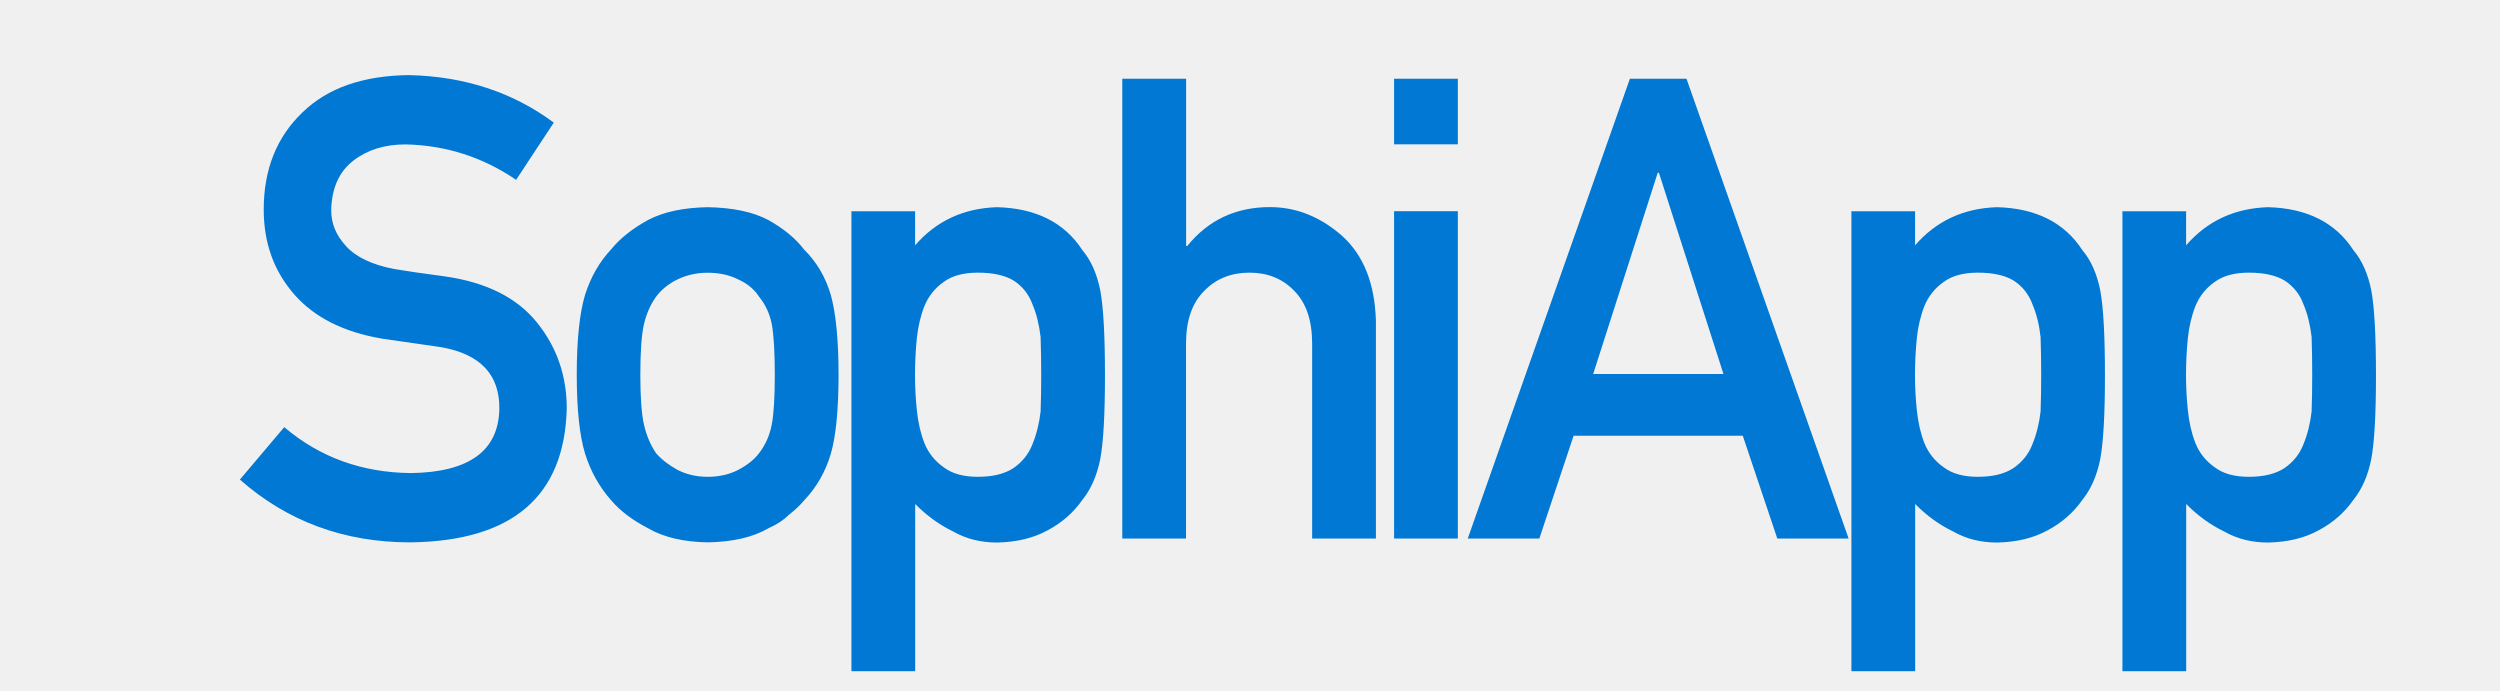
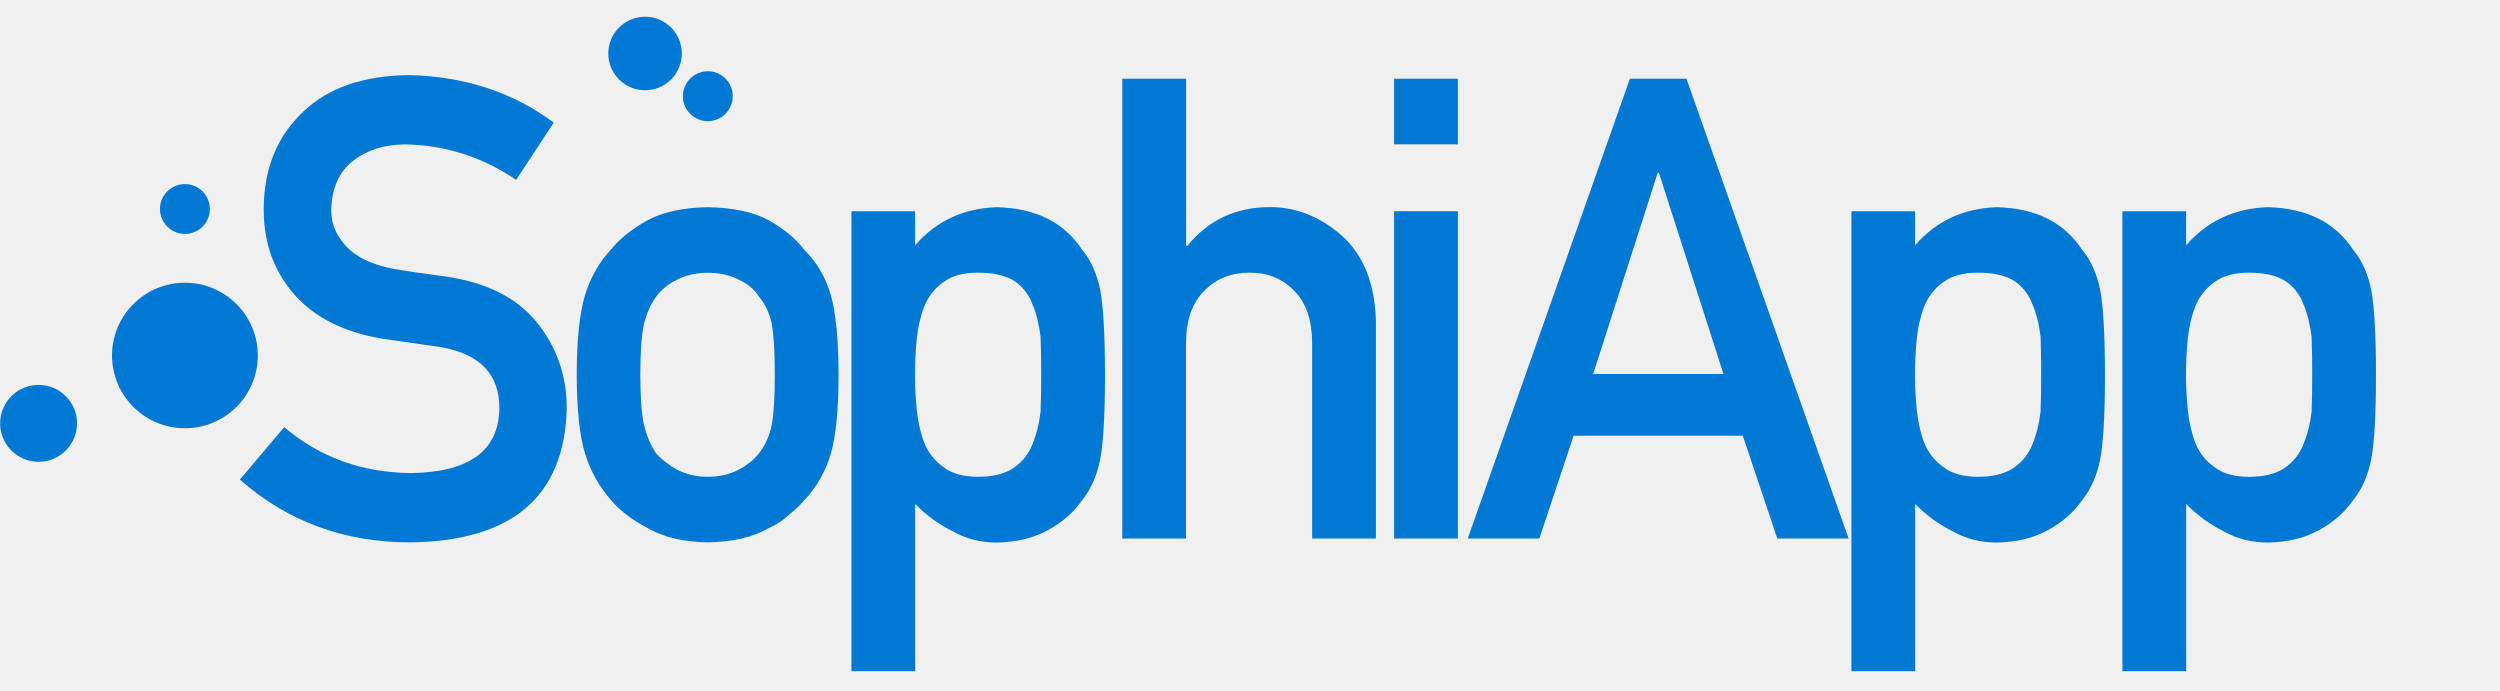
<svg xmlns="http://www.w3.org/2000/svg" width="373" height="103" fill="none" viewBox="0 0 373 103">
  <g clip-path="url(#a)">
    <path fill="#0078D4" d="M42.422 63.742c5.295 4.495 11.602 6.776 18.92 6.84 8.657-.13 13.03-3.316 13.16-9.56.065-5.118-2.83-8.189-8.682-9.225-2.673-.376-5.62-.803-8.811-1.27-5.723-.971-10.07-3.161-13.055-6.542-3.076-3.486-4.607-7.722-4.607-12.71 0-5.998 1.933-10.83 5.788-14.51 3.737-3.64 9.044-5.493 15.922-5.558 8.267.194 15.456 2.552 21.568 7.087l-5.619 8.537c-4.996-3.394-10.485-5.156-16.494-5.285-3.101 0-5.697.803-7.76 2.396-2.167 1.659-3.27 4.146-3.335 7.437 0 1.982.74 3.77 2.232 5.363 1.492 1.633 3.88 2.76 7.163 3.395 1.83.31 4.322.673 7.488 1.088 6.242.881 10.849 3.187 13.834 6.918 2.958 3.68 4.425 7.942 4.425 12.813C84.222 74.08 76.435 80.74 61.2 80.921c-9.85 0-18.324-3.122-25.409-9.367l6.618-7.825.013.013ZM86.05 55.89c0-5.156.416-9.107 1.234-11.88.856-2.695 2.167-4.975 3.919-6.827 1.31-1.62 3.14-3.07 5.476-4.353 2.31-1.218 5.282-1.853 8.902-1.918 3.738.065 6.774.7 9.084 1.93 2.284 1.283 4.049 2.747 5.295 4.38 1.882 1.852 3.218 4.12 4.01 6.827.752 2.76 1.142 6.711 1.142 11.854 0 5.144-.377 9.07-1.142 11.764-.792 2.695-2.128 5.04-4.01 7.009-.61.725-1.35 1.425-2.232 2.112-.792.79-1.804 1.464-3.063 2.02-2.31 1.348-5.333 2.048-9.084 2.113-3.62-.065-6.592-.765-8.902-2.112-2.349-1.218-4.166-2.604-5.476-4.146-1.765-1.982-3.076-4.314-3.92-7.009-.817-2.695-1.232-6.62-1.232-11.764Zm29.55.091c0-3.498-.156-6.037-.455-7.644-.311-1.541-.934-2.902-1.881-4.055-.701-1.101-1.739-1.969-3.115-2.59-1.31-.662-2.842-.998-4.581-.998-1.622 0-3.114.336-4.49.997-1.31.635-2.375 1.49-3.205 2.591-.83 1.166-1.415 2.514-1.79 4.055-.364 1.607-.546 4.12-.546 7.553 0 3.434.182 5.882.545 7.463.363 1.606.96 3.018 1.79 4.25.819.945 1.896 1.774 3.206 2.5 1.376.7 2.868 1.036 4.49 1.036 1.739 0 3.258-.35 4.581-1.036 1.376-.726 2.414-1.555 3.115-2.5.947-1.231 1.57-2.644 1.881-4.25.299-1.568.455-4.03.455-7.359v-.013Zm11.42-24.46h9.512V36.6c3.166-3.64 7.241-5.532 12.224-5.688 5.814.156 10.057 2.293 12.731 6.4 1.297 1.542 2.193 3.563 2.686 6.076.454 2.475.688 6.685.688 12.606 0 5.92-.234 9.911-.688 12.424-.493 2.514-1.389 4.56-2.686 6.167-1.311 1.879-3.024 3.382-5.152 4.522-2.103 1.166-4.62 1.775-7.566 1.84-2.44 0-4.607-.545-6.527-1.633-2.064-.997-3.971-2.37-5.697-4.12v24.953h-9.512V31.521h-.013Zm18.868 39.618c2.258 0 4.036-.44 5.347-1.321 1.31-.907 2.232-2.073 2.79-3.498.61-1.477 1.025-3.11 1.233-4.91.065-1.762.09-3.576.09-5.429 0-1.956-.025-3.86-.09-5.713-.221-1.853-.623-3.498-1.233-4.91a6.954 6.954 0 0 0-2.79-3.498c-1.311-.79-3.089-1.18-5.347-1.18-2.128 0-3.815.454-5.074 1.374a8.052 8.052 0 0 0-2.881 3.589c-.584 1.477-.96 3.083-1.142 4.819a55.942 55.942 0 0 0-.272 5.52c0 1.735.091 3.458.272 5.194.182 1.827.558 3.472 1.142 4.962a7.983 7.983 0 0 0 2.881 3.589c1.246.946 2.933 1.412 5.074 1.412Zm21.568-59.388h9.513v24.94h.181c3.128-3.861 7.241-5.792 12.315-5.792 3.92 0 7.514 1.425 10.758 4.276 3.219 2.889 4.906 7.125 5.062 12.709v32.467h-9.513V51.24c0-3.42-.882-6.025-2.647-7.826-1.739-1.826-3.971-2.733-6.709-2.733-2.738 0-4.996.907-6.761 2.733-1.791 1.788-2.699 4.392-2.699 7.825v29.112h-9.513v-68.6h.013Zm40.541 0h9.512v9.781h-9.512v-9.781Zm0 19.757h9.512v48.843h-9.512V31.508Zm52.025 33.503h-25.241l-5.113 15.34h-10.68l24.19-68.6h8.448l24.189 68.6h-10.641l-5.152-15.34Zm-2.881-9.211-9.629-30.018h-.182L237.701 55.8h19.44Zm19.076-24.279h9.512V36.6c3.166-3.64 7.241-5.532 12.224-5.688 5.814.156 10.058 2.293 12.731 6.4 1.298 1.542 2.193 3.563 2.686 6.076.454 2.475.688 6.685.688 12.606 0 5.92-.234 9.911-.688 12.424-.493 2.514-1.388 4.56-2.686 6.167-1.311 1.879-3.024 3.382-5.152 4.522-2.102 1.166-4.62 1.775-7.566 1.84-2.439 0-4.606-.545-6.527-1.633-2.063-.997-3.971-2.37-5.697-4.12v24.953h-9.512V31.521h-.013Zm18.868 39.618c2.258 0 4.036-.44 5.347-1.321 1.311-.907 2.232-2.073 2.79-3.498.61-1.477 1.025-3.11 1.233-4.91.065-1.762.091-3.576.091-5.429 0-1.956-.026-3.86-.091-5.713-.208-1.853-.623-3.498-1.233-4.91a6.949 6.949 0 0 0-2.79-3.498c-1.311-.79-3.089-1.18-5.347-1.18-2.128 0-3.815.454-5.074 1.374a8.058 8.058 0 0 0-2.881 3.589c-.583 1.477-.96 3.083-1.141 4.819a55.637 55.637 0 0 0-.273 5.52c0 1.735.091 3.458.273 5.194.181 1.827.558 3.472 1.141 4.962a7.99 7.99 0 0 0 2.881 3.589c1.246.946 2.933 1.412 5.074 1.412Zm21.568-39.618h9.513V36.6c3.166-3.64 7.241-5.532 12.224-5.688 5.814.156 10.057 2.293 12.73 6.4 1.298 1.542 2.194 3.563 2.687 6.076.454 2.475.687 6.685.687 12.606 0 5.92-.233 9.911-.687 12.424-.493 2.514-1.389 4.56-2.687 6.167-1.31 1.879-3.023 3.382-5.151 4.522-2.103 1.166-4.62 1.775-7.566 1.84-2.44 0-4.607-.545-6.528-1.633-2.063-.997-3.971-2.37-5.696-4.12v24.953h-9.513V31.521h-.013Zm18.869 39.618c2.258 0 4.036-.44 5.347-1.321 1.31-.907 2.232-2.073 2.79-3.498.61-1.477 1.025-3.11 1.232-4.91.065-1.762.091-3.576.091-5.429 0-1.956-.026-3.86-.091-5.713-.22-1.853-.622-3.498-1.232-4.91a6.954 6.954 0 0 0-2.79-3.498c-1.311-.79-3.089-1.18-5.347-1.18-2.128 0-3.815.454-5.074 1.374a8.052 8.052 0 0 0-2.881 3.589c-.584 1.477-.96 3.083-1.142 4.819a55.637 55.637 0 0 0-.272 5.52c0 1.735.09 3.458.272 5.194.182 1.827.558 3.472 1.142 4.962a7.983 7.983 0 0 0 2.881 3.589c1.246.946 2.933 1.412 5.074 1.412Z" />
+     <path fill="#0078D4" d="M27.59 63.897c6.006 0 10.874-4.86 10.874-10.857 0-5.996-4.868-10.856-10.874-10.856s-10.875 4.86-10.875 10.856c0 5.996 4.869 10.857 10.875 10.857Z" />
+     <path fill="#0078D4" d="M27.59 34.902a3.721 3.721 0 0 0 3.724-3.718 3.721 3.721 0 0 0-3.724-3.718 3.721 3.721 0 0 0-3.725 3.718 3.721 3.721 0 0 0 3.725 3.718Z" />
+     <path fill="#0078D4" d="M.196 64.565a5.735 5.735 0 1 0 11.078-2.968A5.735 5.735 0 0 0 .196 64.565Z" />
+     <path fill="#0078D4" d="M96.242 13.464a5.485 5.485 0 1 0 0-10.97 5.485 5.485 0 0 0 0 10.97Z" />
+     <path fill="#0078D4" d="M108.828 16.213a3.722 3.722 0 0 0-1.358-5.084 3.72 3.72 0 0 0-5.082 1.366 3.72 3.72 0 0 0 1.357 5.085 3.722 3.722 0 0 0 5.083-1.366Z" />
  </g>
  <defs>
    <linearGradient id="b" x1="16.715" x2="32.413" y1="53.04" y2="52.859" gradientUnits="userSpaceOnUse">
      <stop stop-color="#8FE1FF" />
      <stop offset="1" stop-color="#0F95DA" />
    </linearGradient>
    <linearGradient id="c" x1="23.865" x2="29.242" y1="31.184" y2="31.122" gradientUnits="userSpaceOnUse">
      <stop stop-color="#8FE1FF" />
      <stop offset="1" stop-color="#0F95DA" />
    </linearGradient>
    <linearGradient id="d" x1="4.251" x2="6.486" y1="57.542" y2="65.513" gradientUnits="userSpaceOnUse">
      <stop stop-color="#8FE1FF" />
      <stop offset="1" stop-color="#0F95DA" />
    </linearGradient>
    <linearGradient id="e" x1="90.757" x2="98.675" y1="7.978" y2="7.887" gradientUnits="userSpaceOnUse">
      <stop stop-color="#8FE1FF" />
      <stop offset="1" stop-color="#0F95DA" />
    </linearGradient>
    <linearGradient id="f" x1="103.745" x2="106.38" y1="17.58" y2="12.893" gradientUnits="userSpaceOnUse">
      <stop stop-color="#8FE1FF" />
      <stop offset="1" stop-color="#0F95DA" />
    </linearGradient>
    <clipPath id="a">
      <path fill="#fff" d="M0 0h373v102.725H0z" />
    </clipPath>
  </defs>
</svg>
